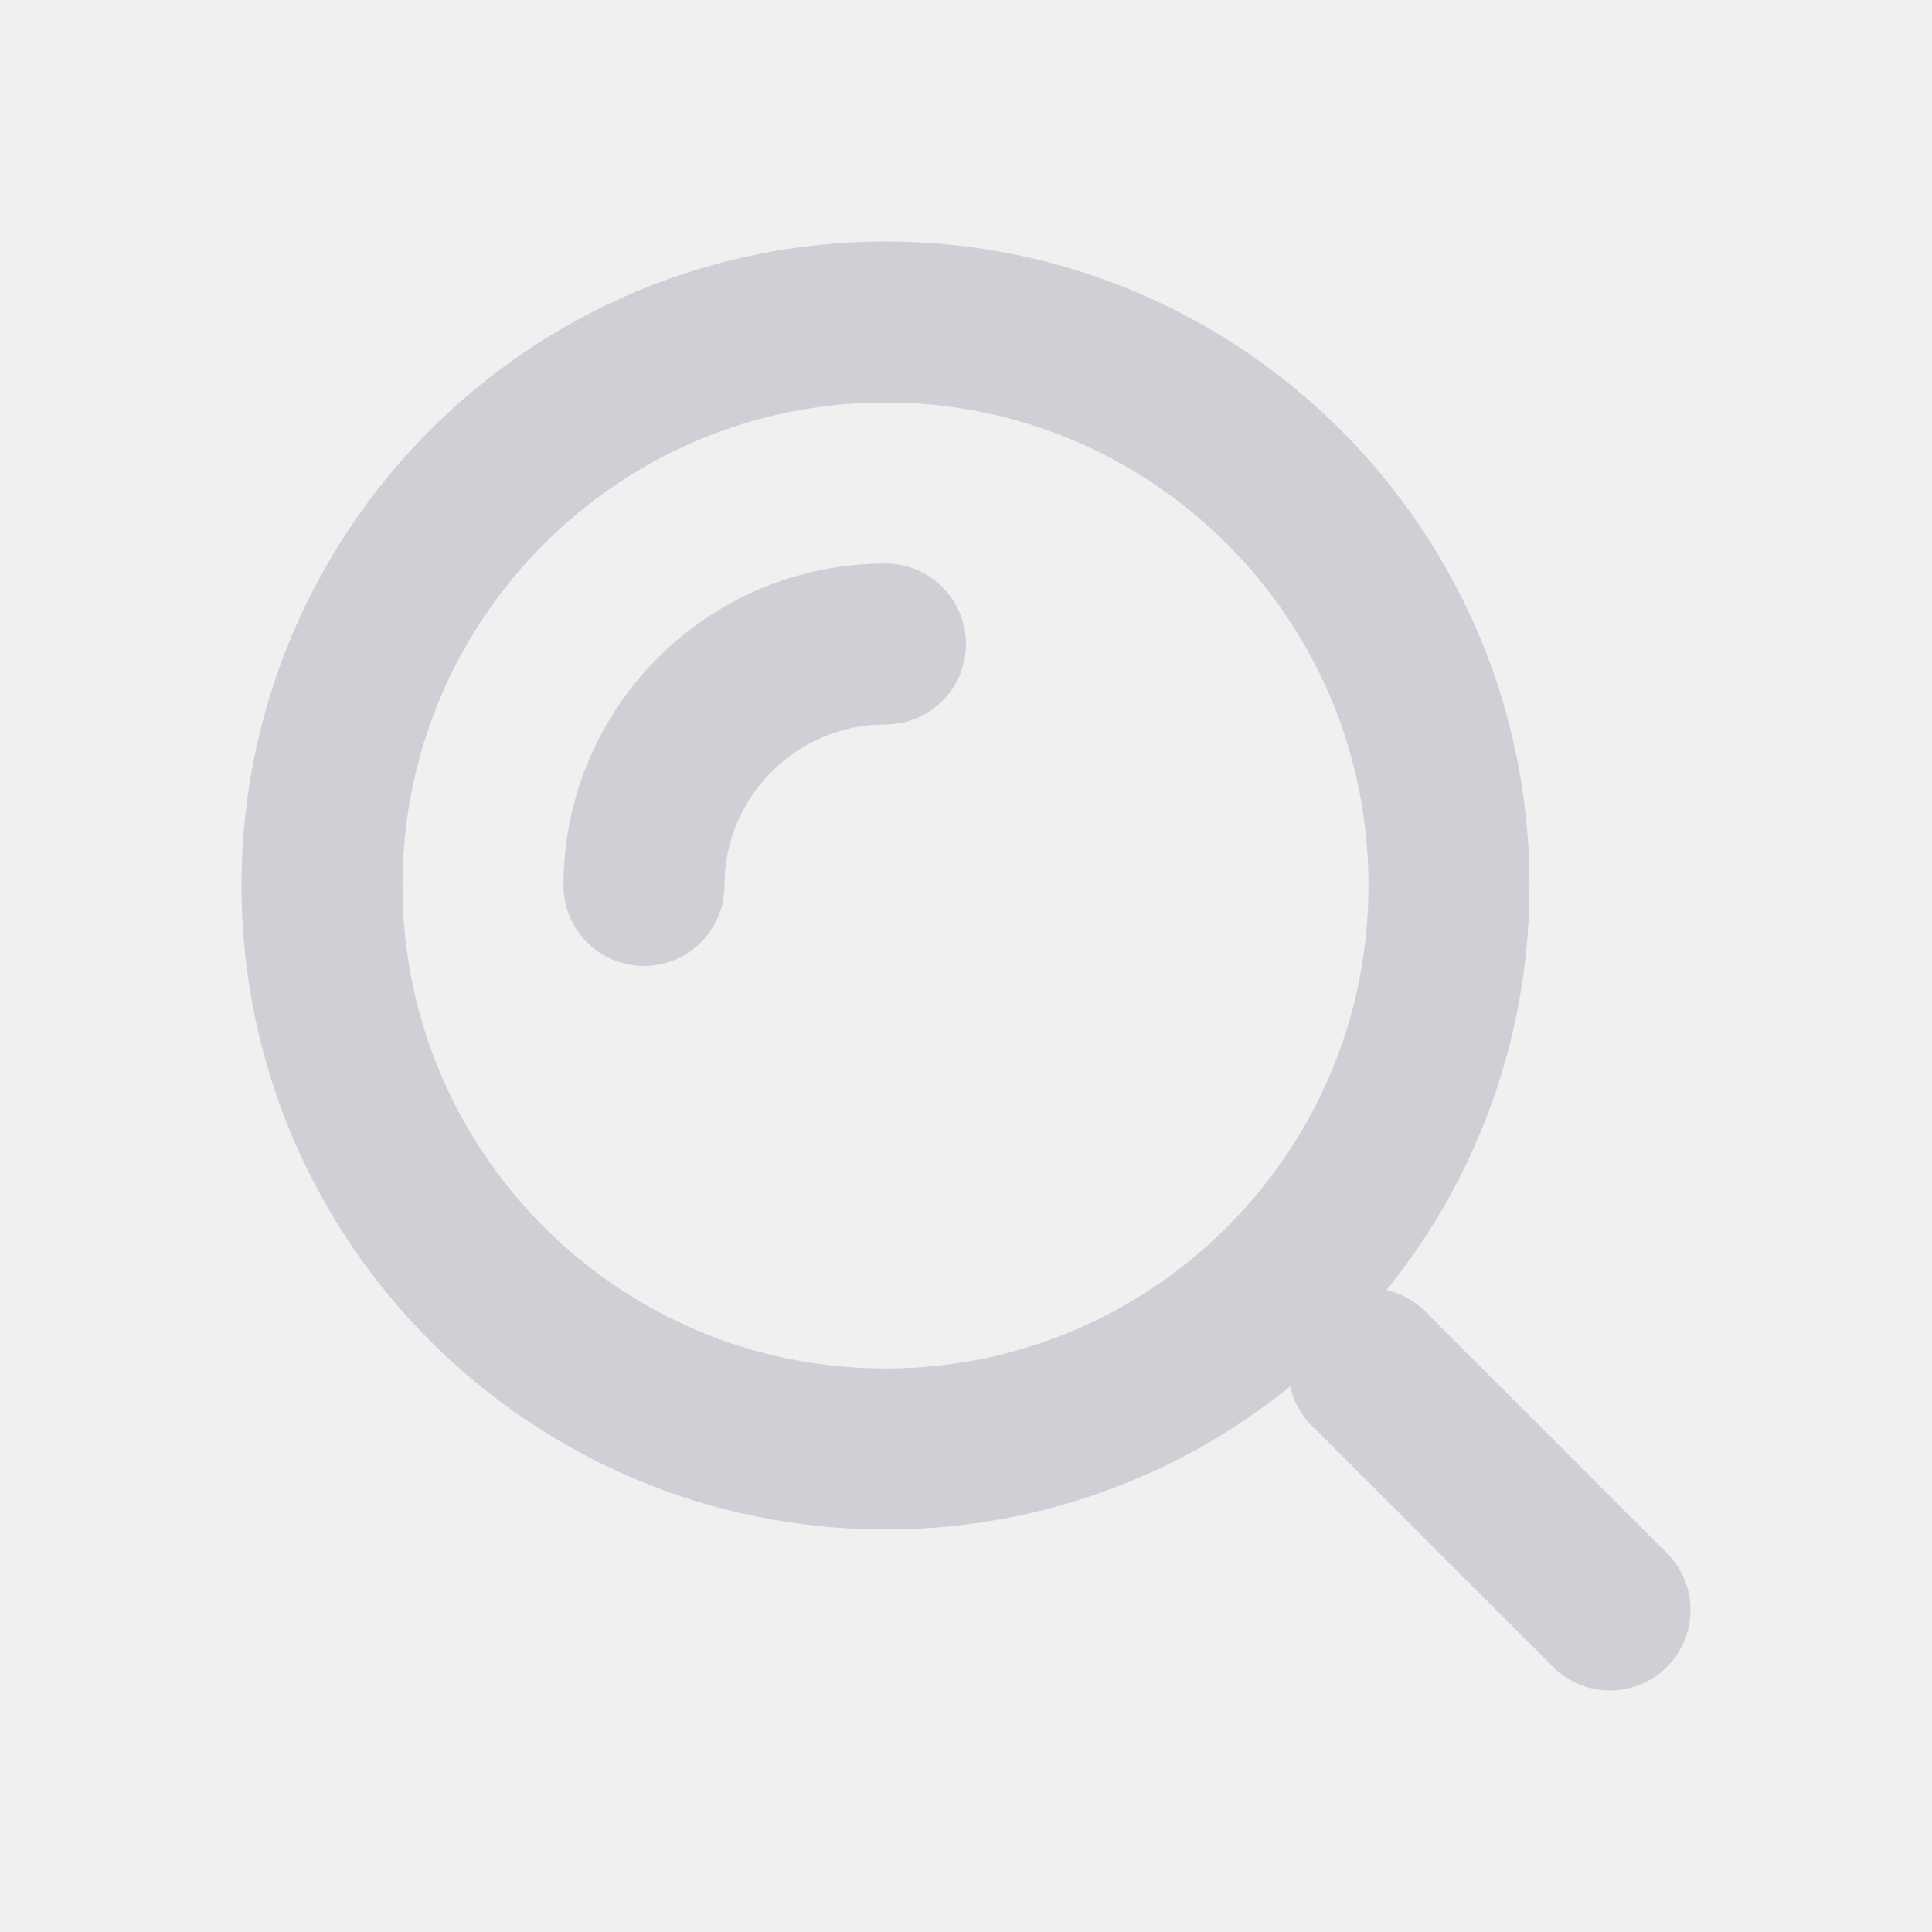
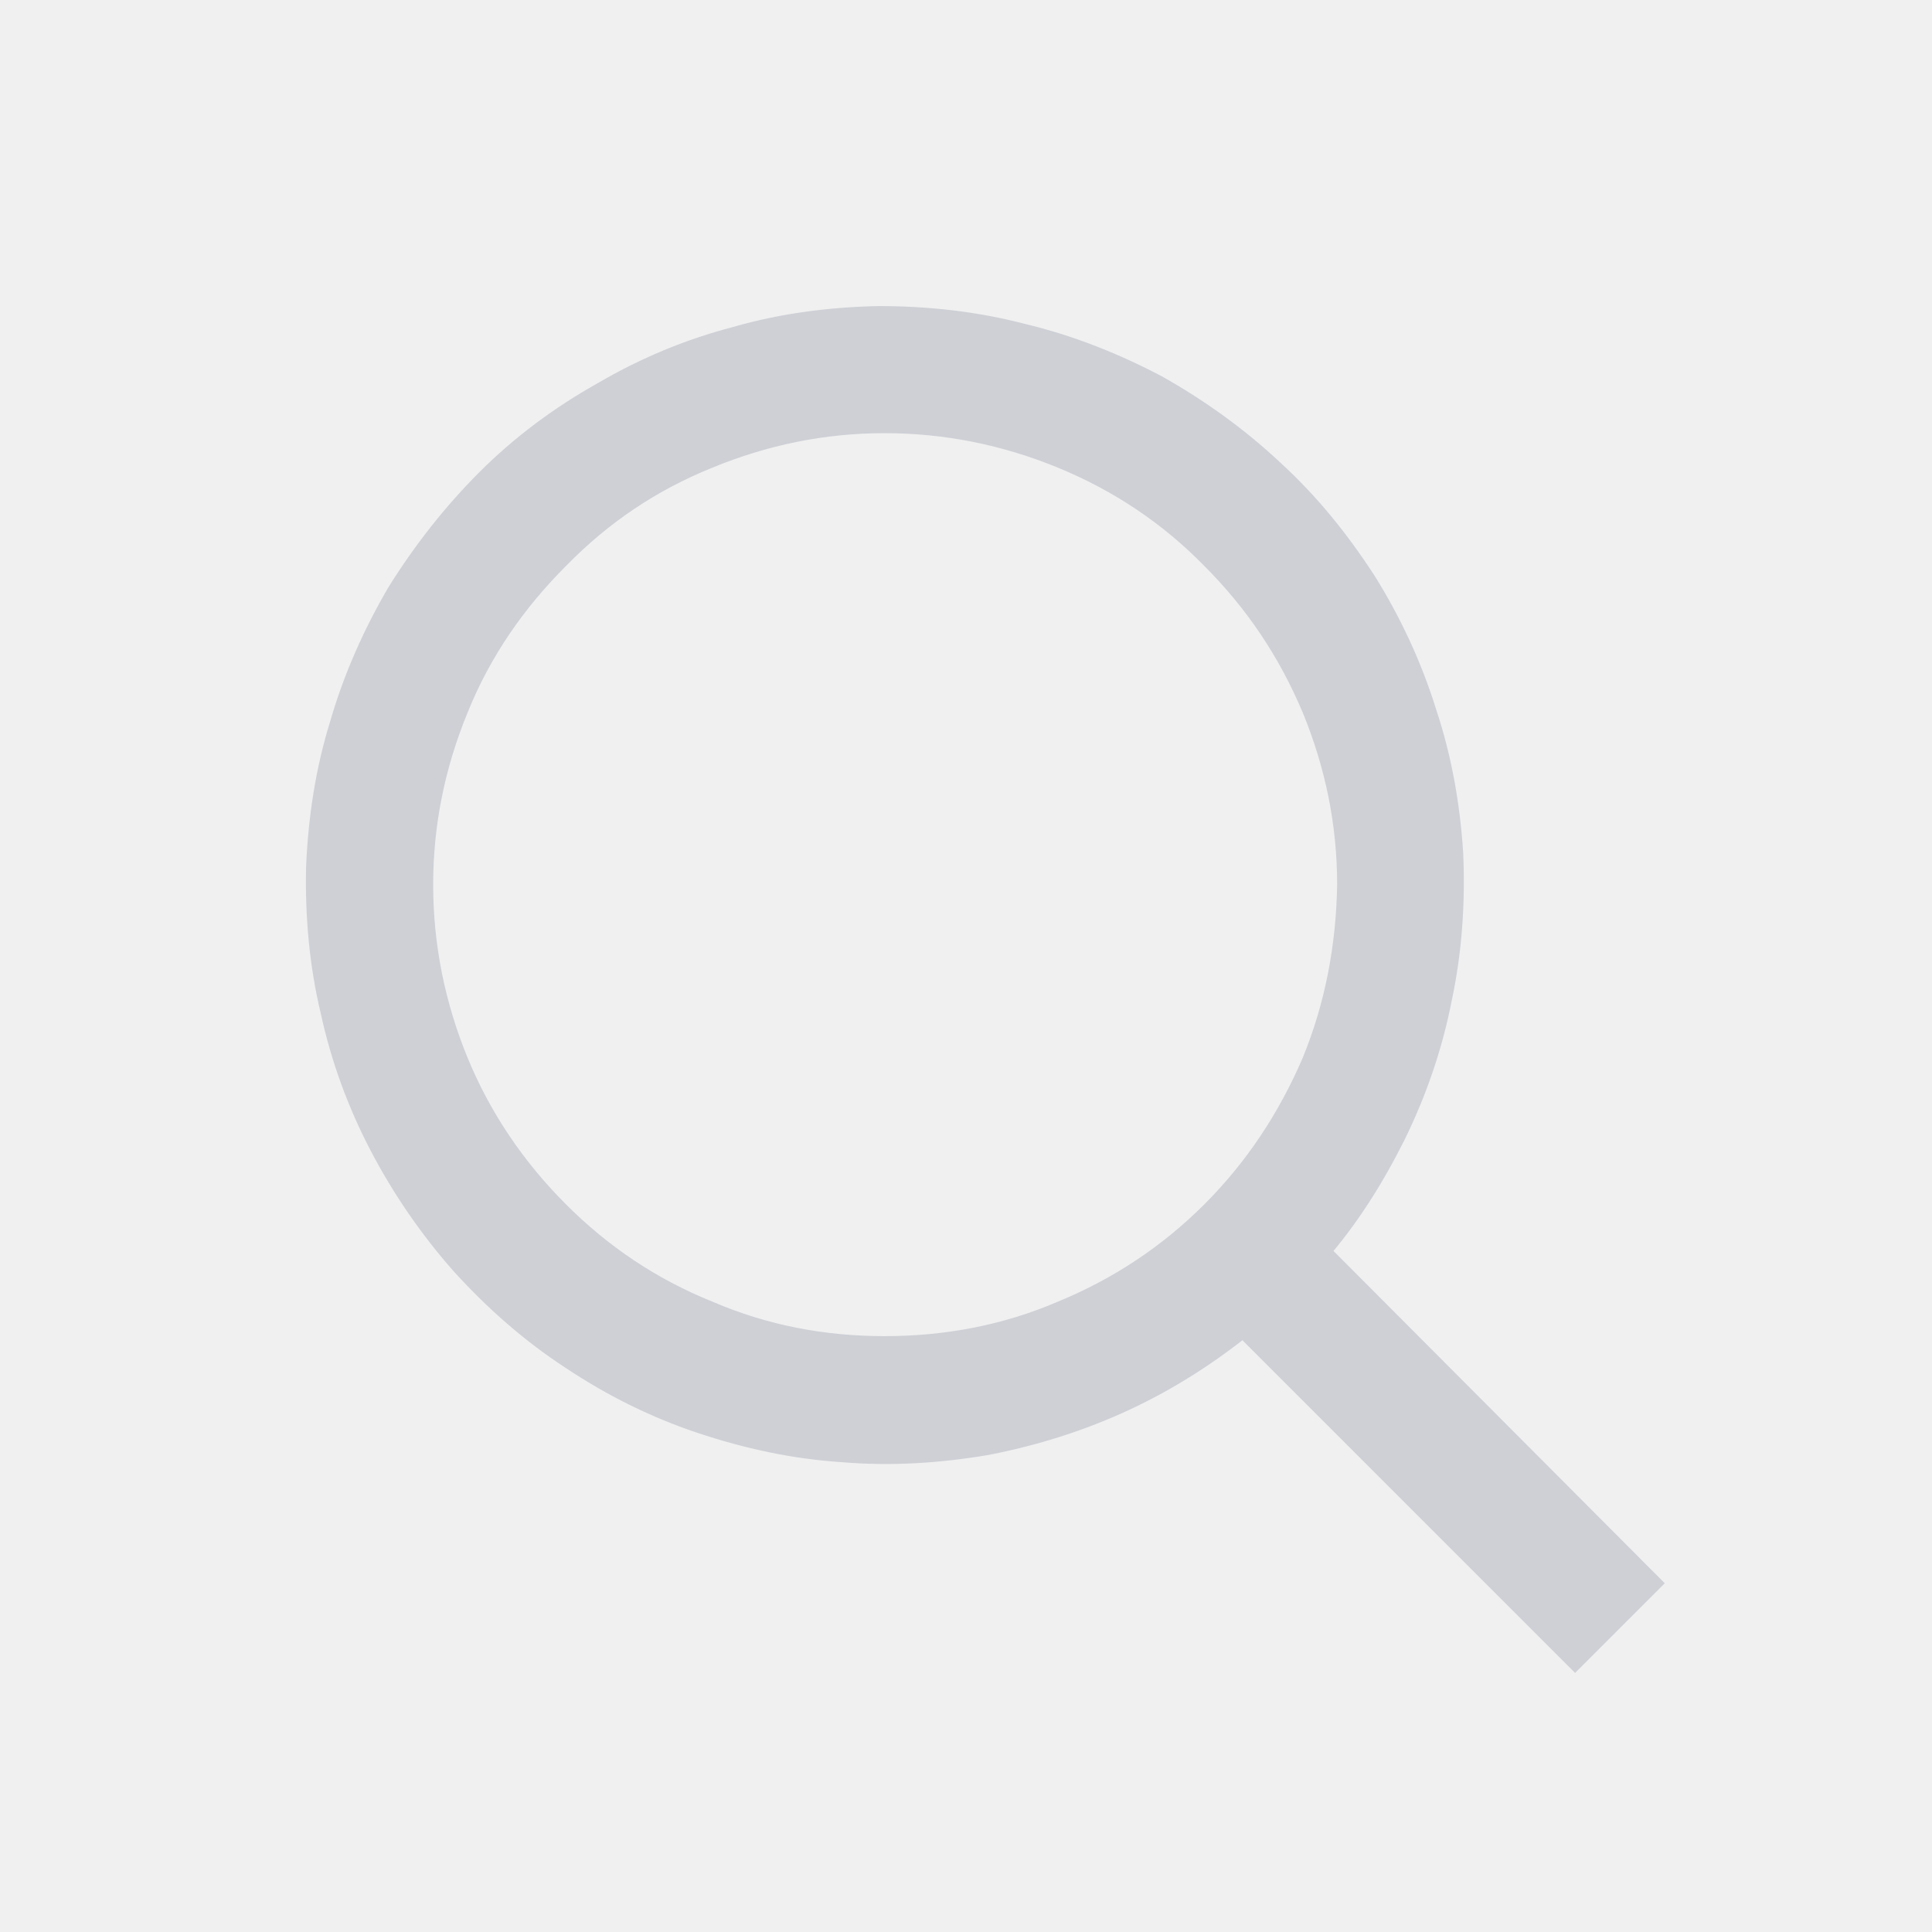
- <svg xmlns="http://www.w3.org/2000/svg" width="17" height="17" viewBox="0 0 24 24">
-   <g fill="none" stroke="#CED0D6" stroke-width="2">
-     <circle cx="11" cy="11" r="7" />
-     <path stroke-linecap="round" d="M11 8a3 3 0 0 0-3 3m12 9l-3-3" />
+ <svg xmlns="http://www.w3.org/2000/svg" width="20" height="20" viewBox="0 0 19 19" fill="none">
+   <defs>
+     <clipPath id="clip100_1">
+       <rect id="search" width="19" height="19" fill="white" fill-opacity="0" />
+     </clipPath>
+   </defs>
+   <g clip-path="url(#clip100_1)">
+     <path id="path" d="M12.91 12.31L16.16 15.57L15.49 16.24L12.23 12.98C11.86 13.28 11.47 13.53 11.04 13.73C10.61 13.93 10.16 14.07 9.7 14.16C9.23 14.24 8.76 14.27 8.29 14.23C7.82 14.2 7.36 14.1 6.91 13.95C6.46 13.8 6.04 13.59 5.65 13.33C5.25 13.07 4.9 12.76 4.58 12.41C4.27 12.06 4 11.67 3.78 11.25C3.56 10.83 3.4 10.39 3.3 9.93C3.19 9.47 3.15 9 3.16 8.53C3.18 8.06 3.25 7.59 3.39 7.14C3.52 6.69 3.71 6.26 3.95 5.85C4.2 5.45 4.49 5.08 4.82 4.75C5.16 4.41 5.54 4.13 5.95 3.9C6.36 3.66 6.79 3.48 7.25 3.36C7.7 3.23 8.17 3.17 8.64 3.16C9.11 3.16 9.58 3.21 10.04 3.33C10.5 3.44 10.93 3.61 11.35 3.83C11.76 4.06 12.15 4.34 12.49 4.66C12.84 4.98 13.13 5.34 13.39 5.74C13.64 6.14 13.84 6.57 13.98 7.02C14.13 7.47 14.21 7.93 14.24 8.4C14.26 8.87 14.23 9.34 14.13 9.81C14.04 10.27 13.89 10.71 13.68 11.14C13.47 11.56 13.22 11.96 12.91 12.31ZM13.3 8.7C13.3 8.09 13.18 7.51 12.95 6.95C12.71 6.38 12.38 5.89 11.95 5.46C11.52 5.02 11.02 4.69 10.46 4.46C9.9 4.23 9.31 4.11 8.7 4.11C8.09 4.11 7.51 4.23 6.95 4.46C6.38 4.69 5.89 5.02 5.46 5.46C5.03 5.89 4.69 6.38 4.46 6.95C4.23 7.51 4.11 8.09 4.11 8.7C4.11 9.31 4.23 9.9 4.46 10.46C4.69 11.02 5.03 11.52 5.46 11.95C5.89 12.38 6.38 12.71 6.95 12.94C7.51 13.18 8.09 13.29 8.7 13.29C9.31 13.29 9.9 13.18 10.46 12.94C11.02 12.71 11.52 12.38 11.95 11.95C12.38 11.52 12.71 11.02 12.95 10.46C13.18 9.9 13.29 9.31 13.3 8.7Z" fill="#CED0D6" fill-opacity="1" fill-rule="evenodd" />
+     <path id="path" d="M16.16 15.57L15.49 16.24L12.23 12.98C11.86 13.28 11.47 13.53 11.04 13.73C10.61 13.93 10.16 14.07 9.7 14.16C9.23 14.24 8.76 14.27 8.29 14.23C7.82 14.2 7.36 14.1 6.91 13.95C6.46 13.8 6.04 13.59 5.65 13.33C5.25 13.07 4.9 12.76 4.58 12.41C4.27 12.06 4 11.67 3.78 11.25C3.56 10.83 3.4 10.39 3.3 9.93C3.19 9.47 3.15 9 3.16 8.53C3.18 8.06 3.25 7.59 3.39 7.14C3.52 6.69 3.71 6.26 3.95 5.85C4.2 5.45 4.49 5.08 4.82 4.75C5.16 4.41 5.54 4.13 5.95 3.9C6.36 3.66 6.79 3.48 7.25 3.36C7.7 3.23 8.17 3.17 8.64 3.16C9.11 3.16 9.58 3.21 10.04 3.33C10.5 3.44 10.93 3.61 11.35 3.83C11.76 4.06 12.15 4.34 12.49 4.66C12.84 4.98 13.13 5.34 13.39 5.74C13.64 6.14 13.84 6.57 13.98 7.02C14.13 7.47 14.21 7.93 14.24 8.4C14.26 8.87 14.23 9.34 14.13 9.81C14.04 10.27 13.89 10.71 13.68 11.14C13.47 11.56 13.22 11.96 12.91 12.31L16.16 15.57ZM12.95 6.95C12.71 6.38 12.38 5.89 11.95 5.46C11.52 5.02 11.02 4.69 10.46 4.46C9.9 4.23 9.31 4.11 8.7 4.11C8.09 4.11 7.51 4.23 6.95 4.46C6.38 4.69 5.89 5.02 5.46 5.46C5.03 5.89 4.69 6.38 4.46 6.95C4.23 7.51 4.11 8.09 4.11 8.7C4.11 9.31 4.23 9.9 4.46 10.46C4.69 11.02 5.03 11.52 5.46 11.95C5.89 12.38 6.38 12.71 6.95 12.94C7.51 13.18 8.09 13.29 8.7 13.29C9.31 13.29 9.9 13.18 10.46 12.94C11.02 12.71 11.52 12.38 11.95 11.95C12.38 11.52 12.71 11.02 12.95 10.46C13.18 9.9 13.29 9.31 13.3 8.7C13.3 8.09 13.18 7.51 12.95 6.95Z" stroke="#CED0D6" stroke-opacity="1" stroke-width="0.3" />
  </g>
</svg>
